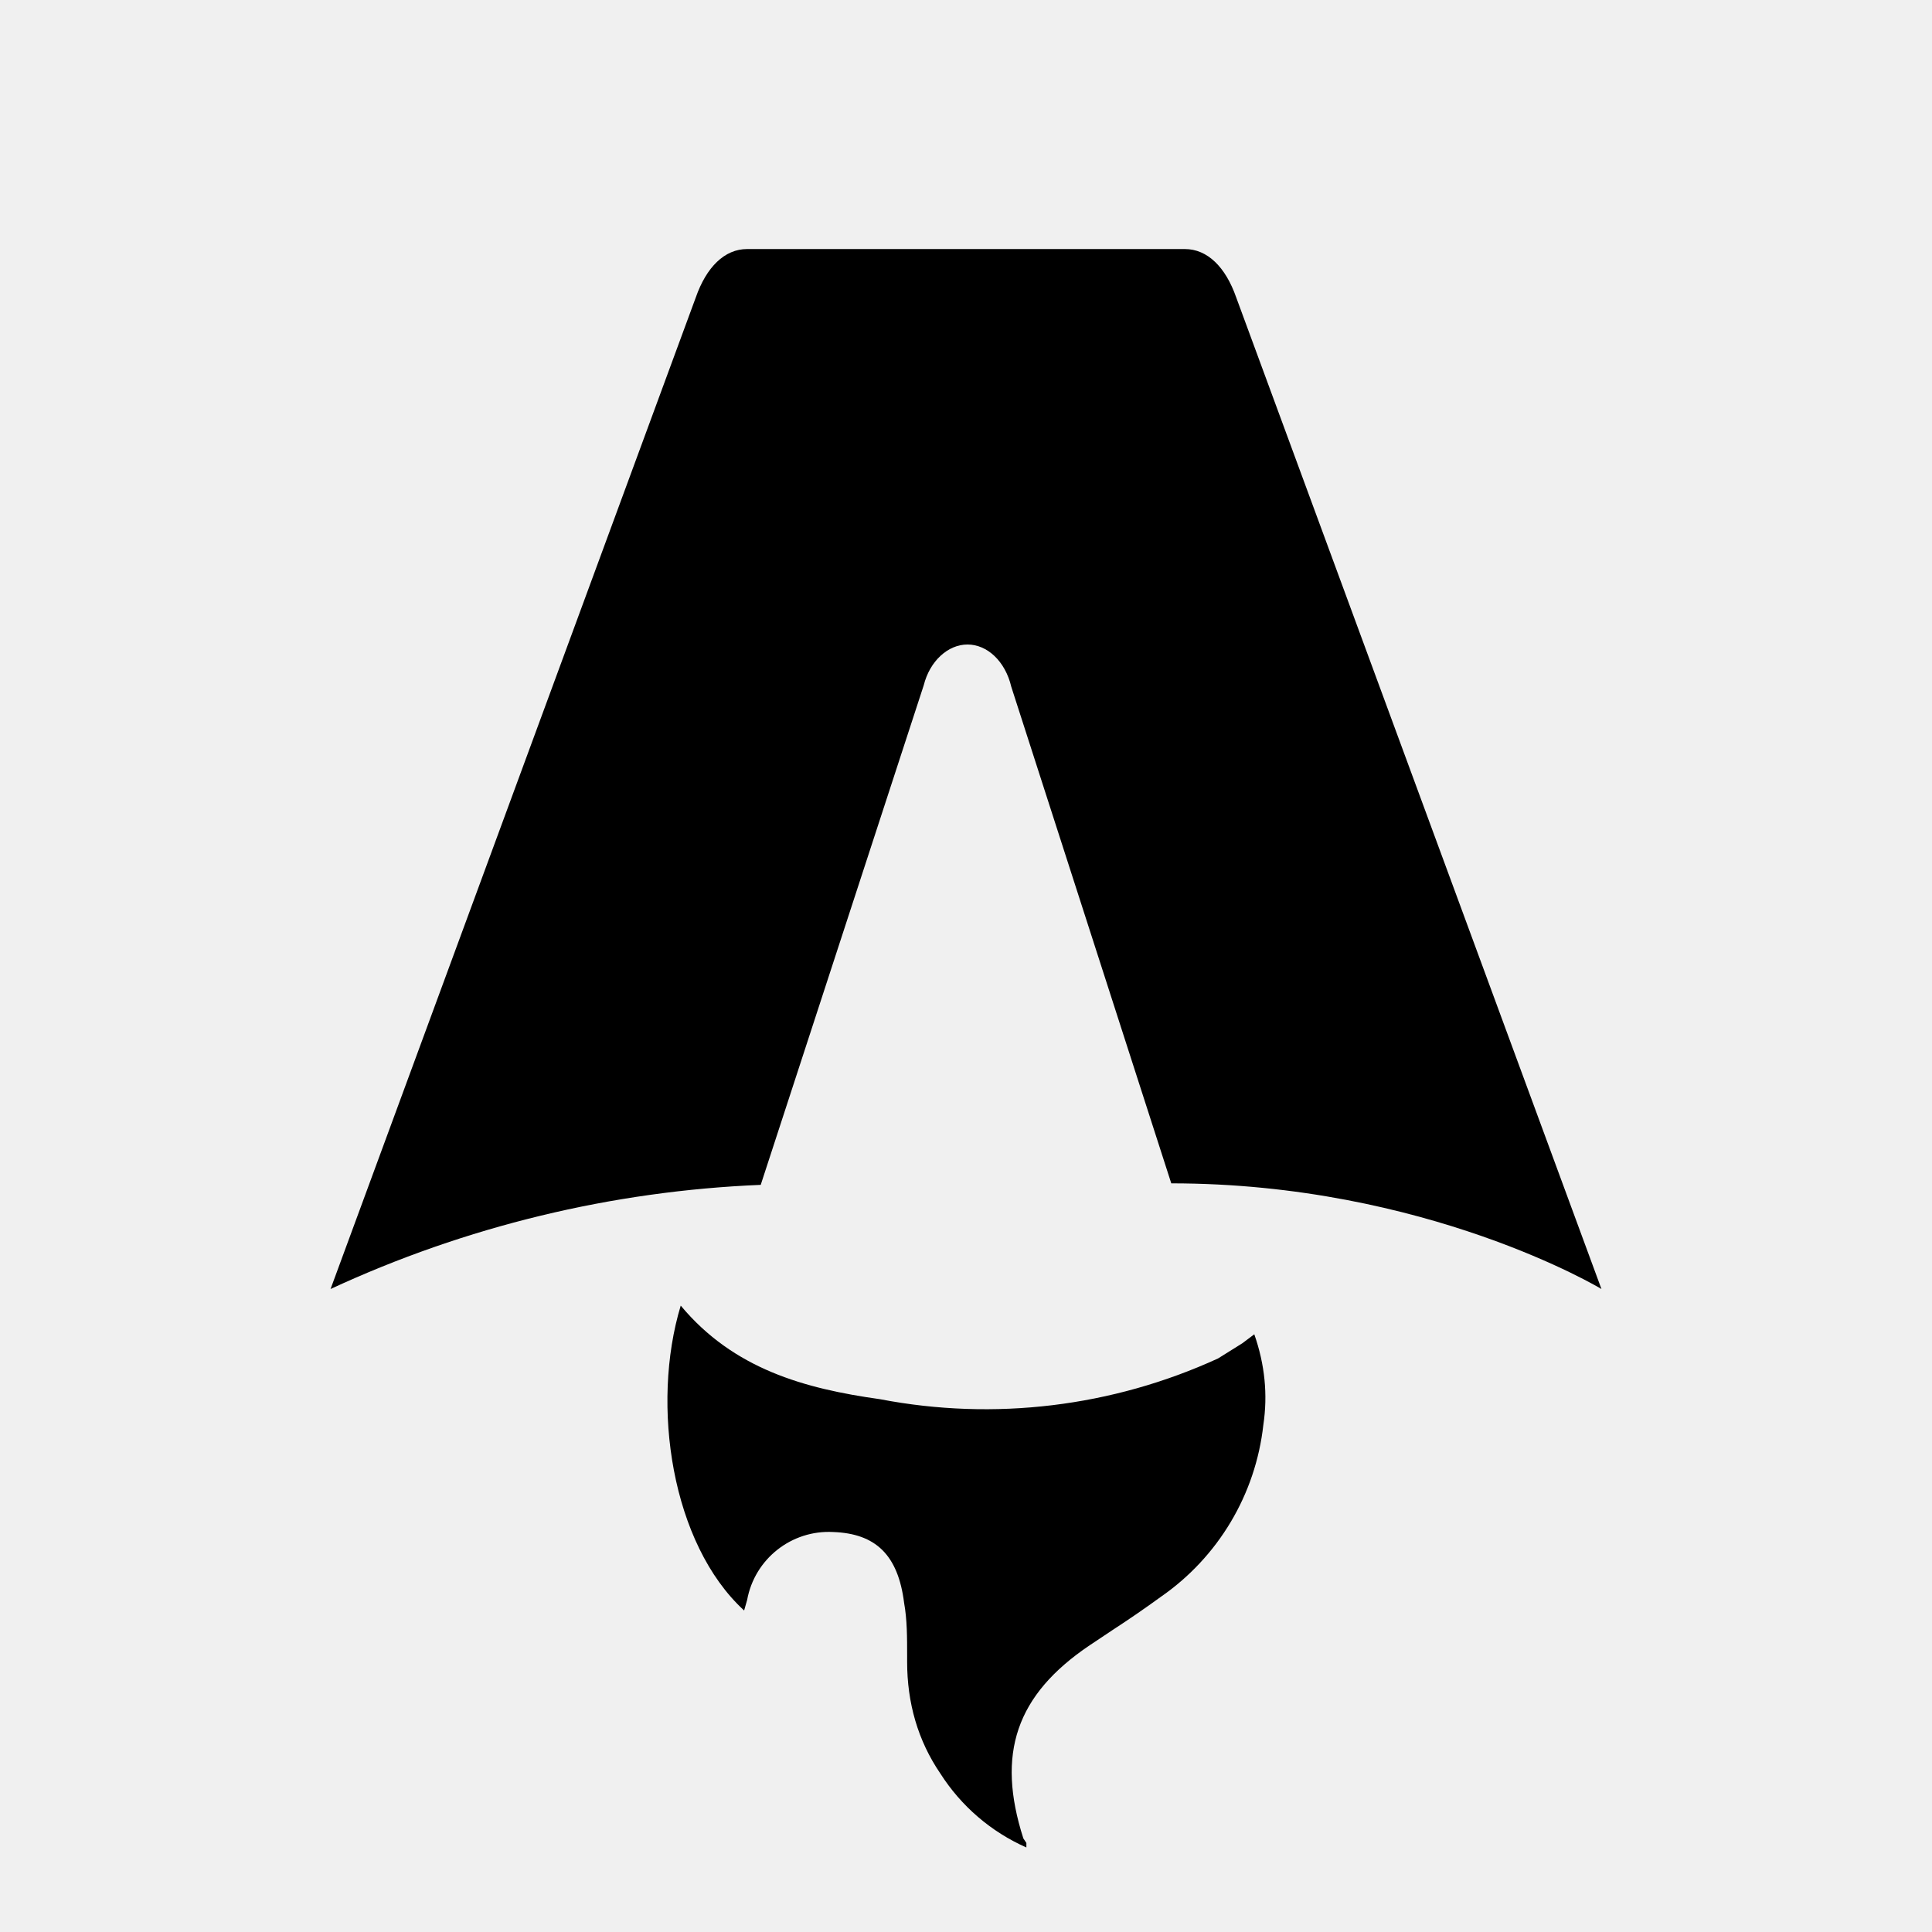
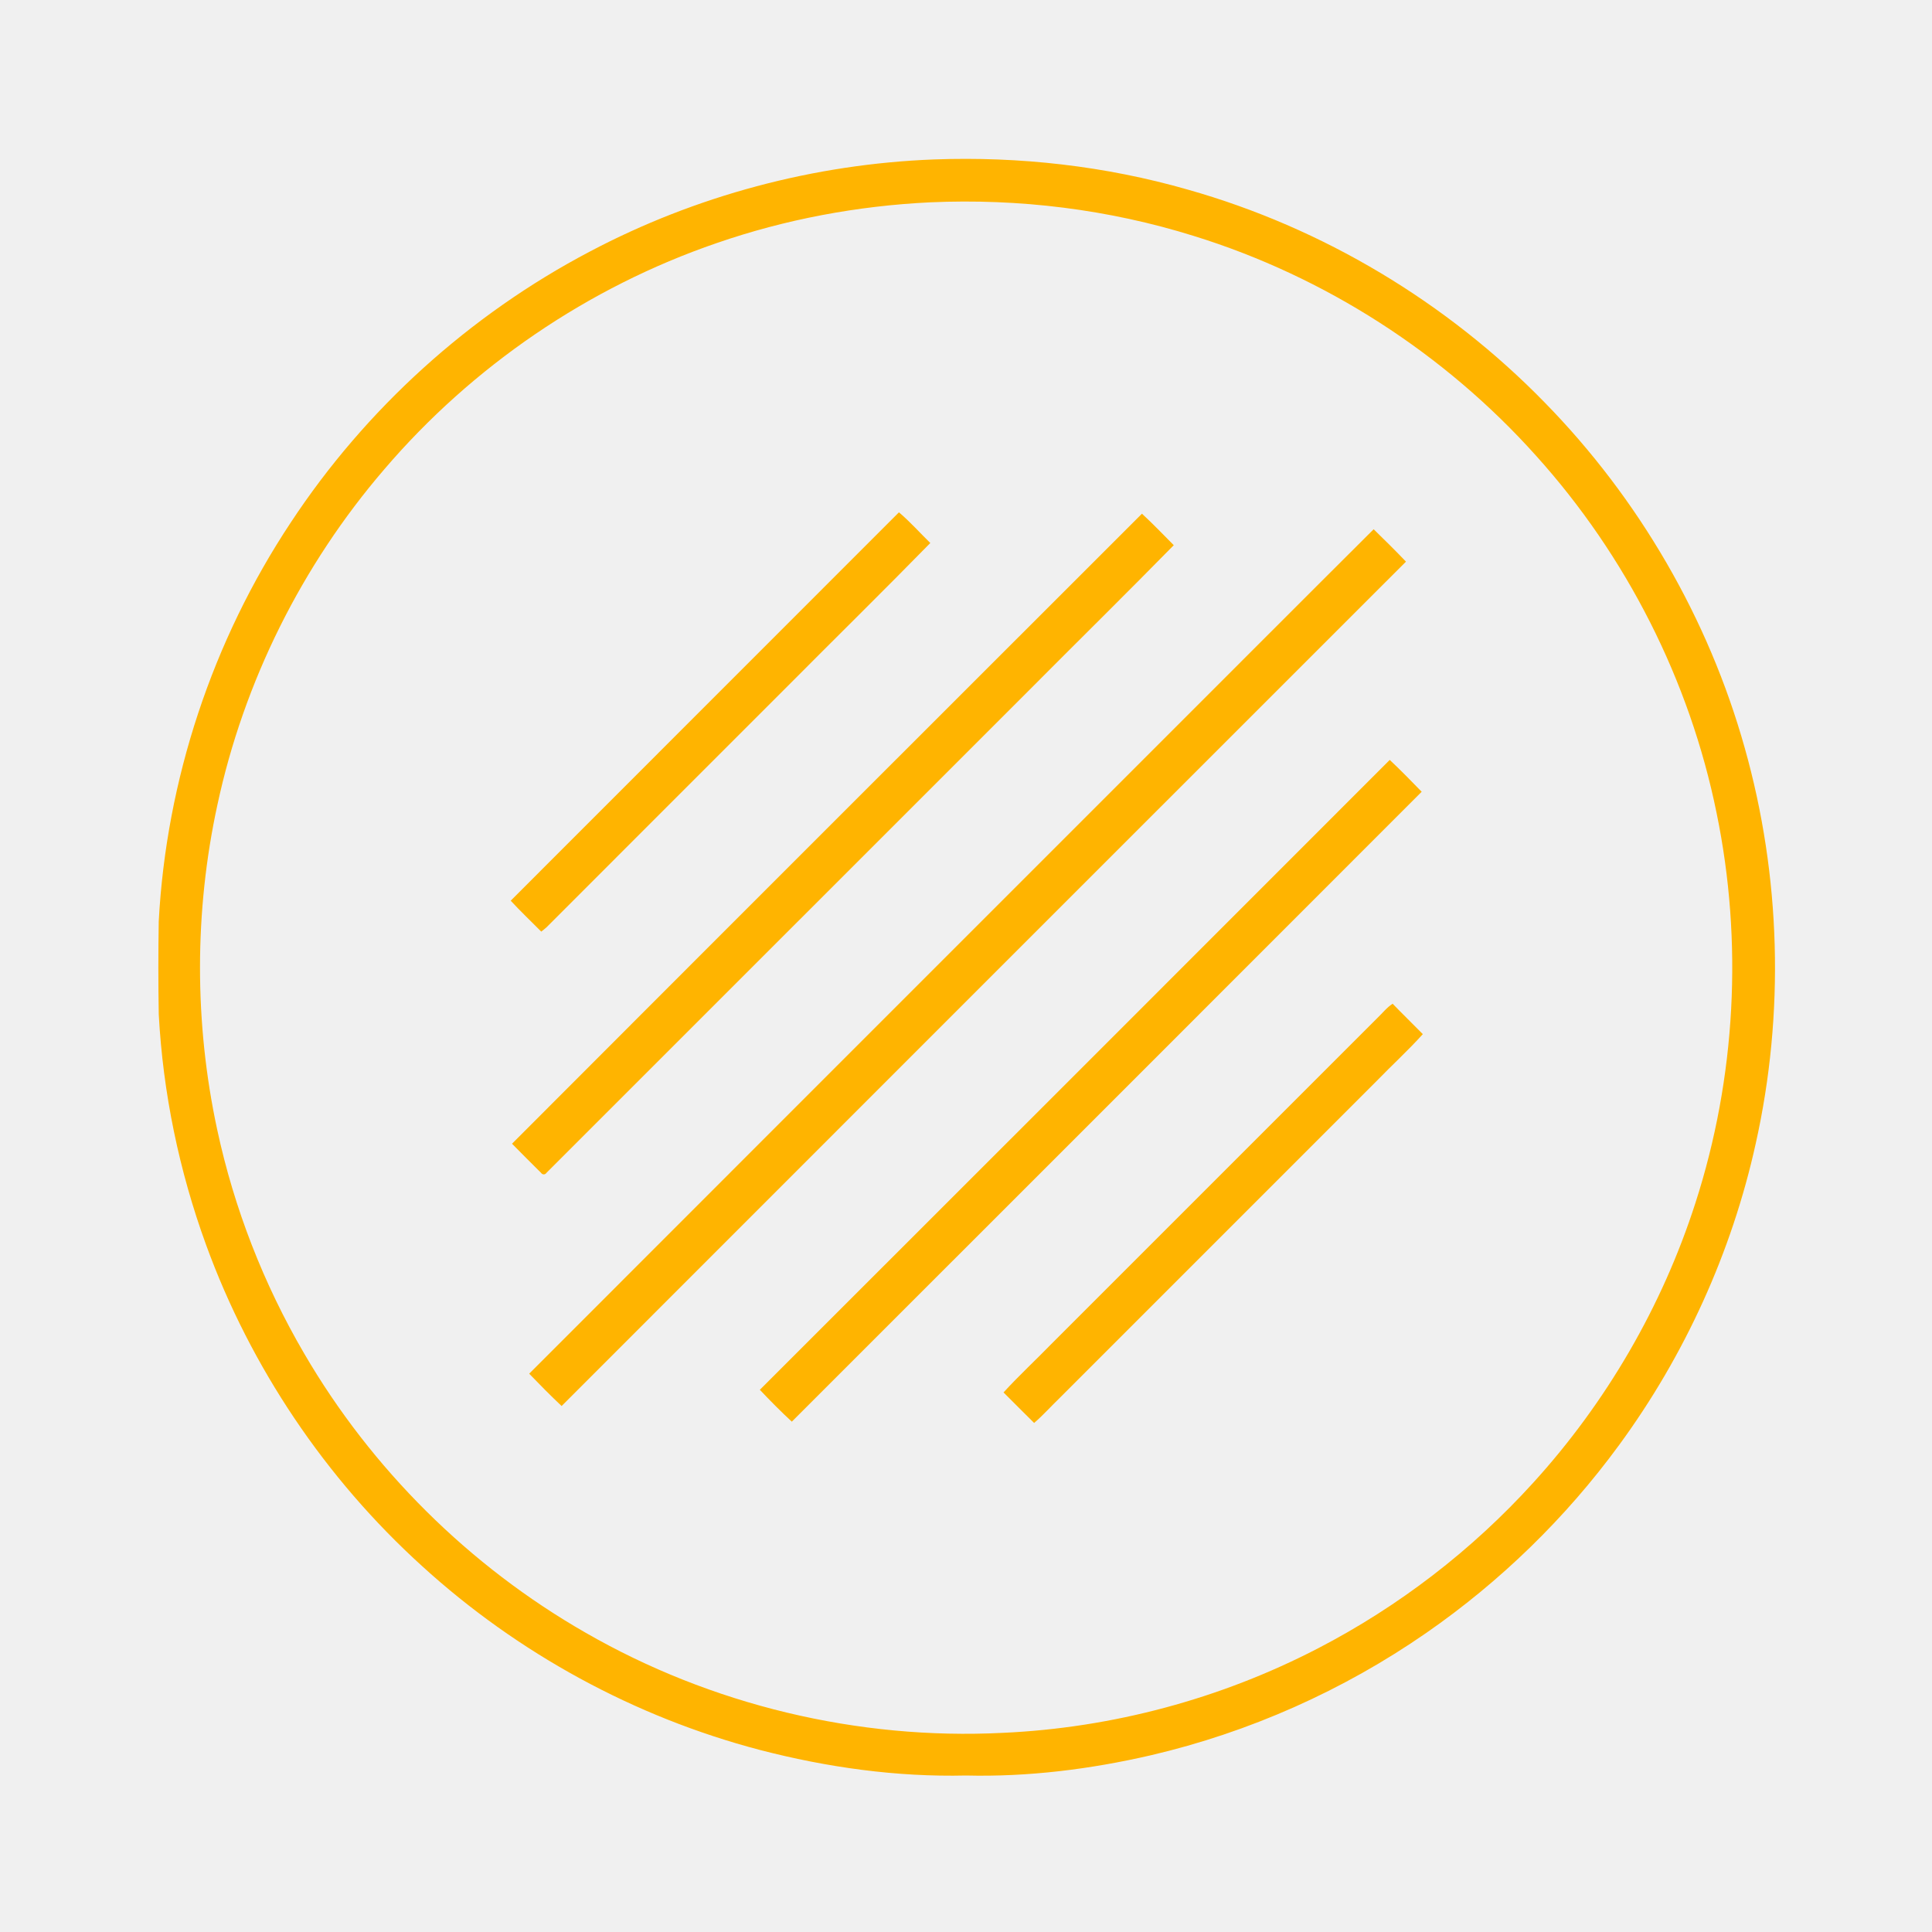
- <svg xmlns="http://www.w3.org/2000/svg" fill="none" viewBox="0 0 128 128">
-   <path d="M50.4 78.5a75.1 75.1 0 0 0-28.5 6.9l24.2-65.7c.7-2 1.9-3.2 3.4-3.2h29c1.5 0 2.7 1.2 3.4 3.2l24.2 65.7s-11.6-7-28.5-7L67 45.5c-.4-1.7-1.6-2.8-2.9-2.8-1.3 0-2.5 1.1-2.9 2.7L50.4 78.5Zm-1.1 28.2Zm-4.2-20.2c-2 6.6-.6 15.8 4.2 20.2a17.5 17.5 0 0 1 .2-.7 5.5 5.5 0 0 1 5.7-4.5c2.8.1 4.3 1.5 4.7 4.7.2 1.1.2 2.3.2 3.5v.4c0 2.7.7 5.2 2.2 7.4a13 13 0 0 0 5.7 4.9v-.3l-.2-.3c-1.8-5.6-.5-9.5 4.4-12.8l1.5-1a73 73 0 0 0 3.2-2.2 16 16 0 0 0 6.8-11.4c.3-2 .1-4-.6-6l-.8.6-1.6 1a37 37 0 0 1-22.4 2.7c-5-.7-9.7-2-13.2-6.2Z" />
-   <style>
-         path { fill: #000; }
-         @media (prefers-color-scheme: dark) {
-             path { fill: #FFF; }
-         }
-     </style>
+ <svg xmlns="http://www.w3.org/2000/svg" width="1000pt" height="1000pt" viewBox="0 0 1000 1000" version="1.1">
+   <g id="#ffffffff">
+ </g>
+   <g id="#ffb400ff">
+     <path fill="#ffb400" opacity="1.00" d=" M 483.42 82.53 C 527.68 80.89 572.23 85.92 614.83 98.15 C 684.66 117.89 748.98 156.44 799.60 208.40 C 848.26 258.10 884.27 320.10 903.06 387.08 C 921.79 453.47 923.79 524.49 908.78 591.82 C 896.40 648.05 872.04 701.57 838.01 748.00 C 810.45 785.66 776.55 818.63 738.21 845.21 C 695.25 875.00 646.65 896.63 595.75 908.51 C 564.40 915.76 532.21 919.79 500.00 919.00 C 464.00 919.84 428.01 914.79 393.21 905.74 C 328.41 888.73 267.93 855.72 218.44 810.58 C 168.49 765.29 129.75 707.73 106.68 644.37 C 92.72 606.08 84.36 565.72 82.17 525.02 C 81.89 509.00 81.90 492.97 82.16 476.95 C 86.05 403.68 109.95 331.60 150.50 270.45 C 189.20 211.68 242.99 162.96 305.27 130.22 C 360.09 101.25 421.48 84.90 483.42 82.53 M 481.48 104.72 C 443.89 106.53 406.52 113.51 370.94 125.82 C 304.52 148.60 244.50 189.56 198.89 242.93 C 156.27 292.51 126.19 352.81 112.49 416.75 C 100.54 471.90 100.55 529.59 112.43 584.74 C 121.17 625.41 136.45 664.67 157.44 700.57 C 192.25 760.33 242.99 810.65 302.99 845.02 C 368.07 882.51 444.02 900.71 519.01 896.92 C 575.71 894.37 631.81 879.32 682.19 853.18 C 723.99 831.53 761.90 802.38 793.54 767.52 C 831.41 725.91 860.34 676.18 877.56 622.61 C 898.49 557.75 902.24 487.48 888.49 420.75 C 874.58 352.28 841.86 287.81 795.10 235.93 C 747.69 182.99 685.79 143.13 617.88 122.12 C 573.90 108.38 527.49 102.66 481.48 104.72 Z" />
+     <path fill="#ffb400" opacity="1.00" d=" M 465.29 265.18 C 471.07 270.07 476.11 275.77 481.52 281.06 C 457.05 306.07 432.07 330.59 407.41 355.41 C 365.92 396.92 324.38 438.39 282.92 479.93 C 282.04 480.74 281.09 481.46 280.15 482.20 C 274.88 476.87 269.43 471.71 264.34 466.20 C 331.28 399.15 398.34 332.22 465.29 265.18 Z" />
+     <path fill="#ffb400" opacity="1.00" d=" M 265.02 591.99 C 373.61 483.20 482.36 374.56 591.07 265.89 C 596.76 271.11 602.08 276.72 607.54 282.19 C 582.56 307.65 557.12 332.67 531.97 357.96 C 448.95 440.97 365.95 524.00 282.92 606.99 C 282.16 608.15 280.77 608.15 280.00 607.01 C 274.97 602.04 269.98 597.03 265.02 591.99 Z" />
+     <path fill="#ffb400" opacity="1.00" d=" M 592.43 392.43 C 631.97 352.95 671.40 313.36 711.00 273.94 C 716.66 279.44 722.28 285.00 727.73 290.70 C 582.02 436.35 436.33 582.03 290.69 727.75 C 284.93 722.34 279.39 716.70 273.91 711.02 C 380.02 604.76 486.27 498.64 592.43 392.43 Z" />
+     <path fill="#ffb400" opacity="1.00" d=" M 719.33 393.33 C 725.00 398.66 730.44 404.23 735.86 409.81 C 627.22 518.53 518.54 627.19 409.84 735.85 C 404.12 730.56 398.63 725.01 393.29 719.35 C 502.02 610.73 610.68 502.03 719.33 393.33 Z" />
+     <path fill="#ffb400" opacity="1.00" d=" M 712.92 526.92 C 715.53 524.44 717.76 521.51 720.82 519.53 C 725.96 524.85 731.27 529.99 736.45 535.27 C 728.85 543.70 720.44 551.38 712.53 559.53 C 657.87 614.20 603.20 668.86 548.54 723.53 C 544.08 727.82 539.96 732.48 535.26 736.52 C 529.95 731.29 524.71 725.98 519.43 720.72 C 527.42 711.97 536.15 703.91 544.42 695.41 C 600.58 639.25 656.75 583.09 712.92 526.92 Z" />
+   </g>
</svg>
